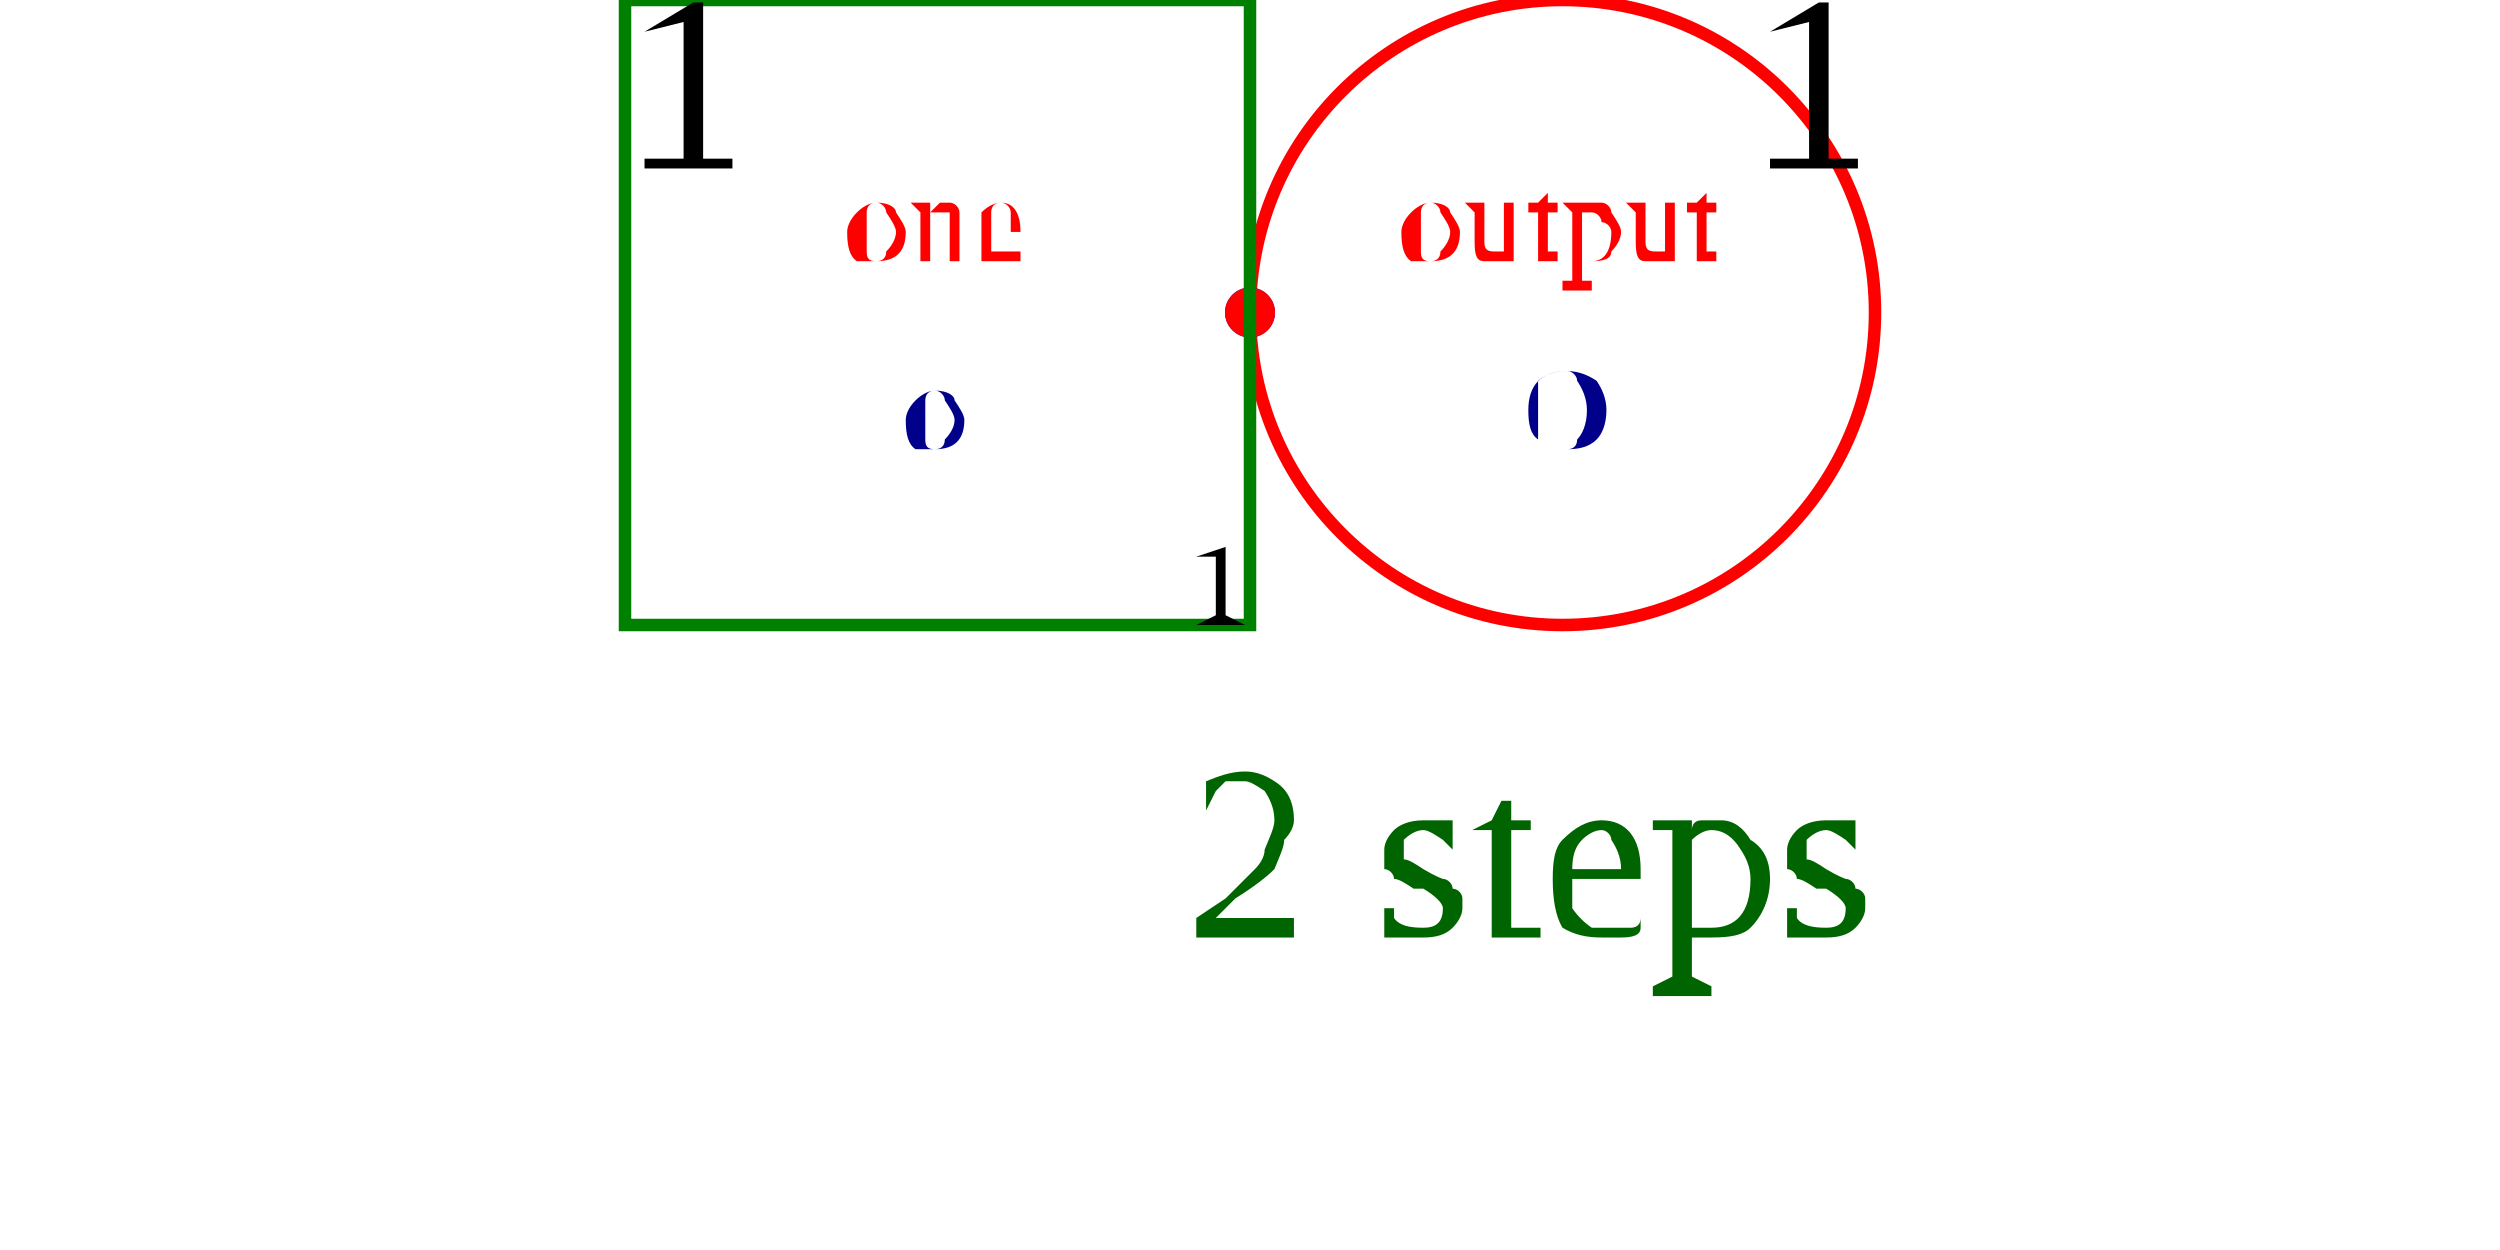
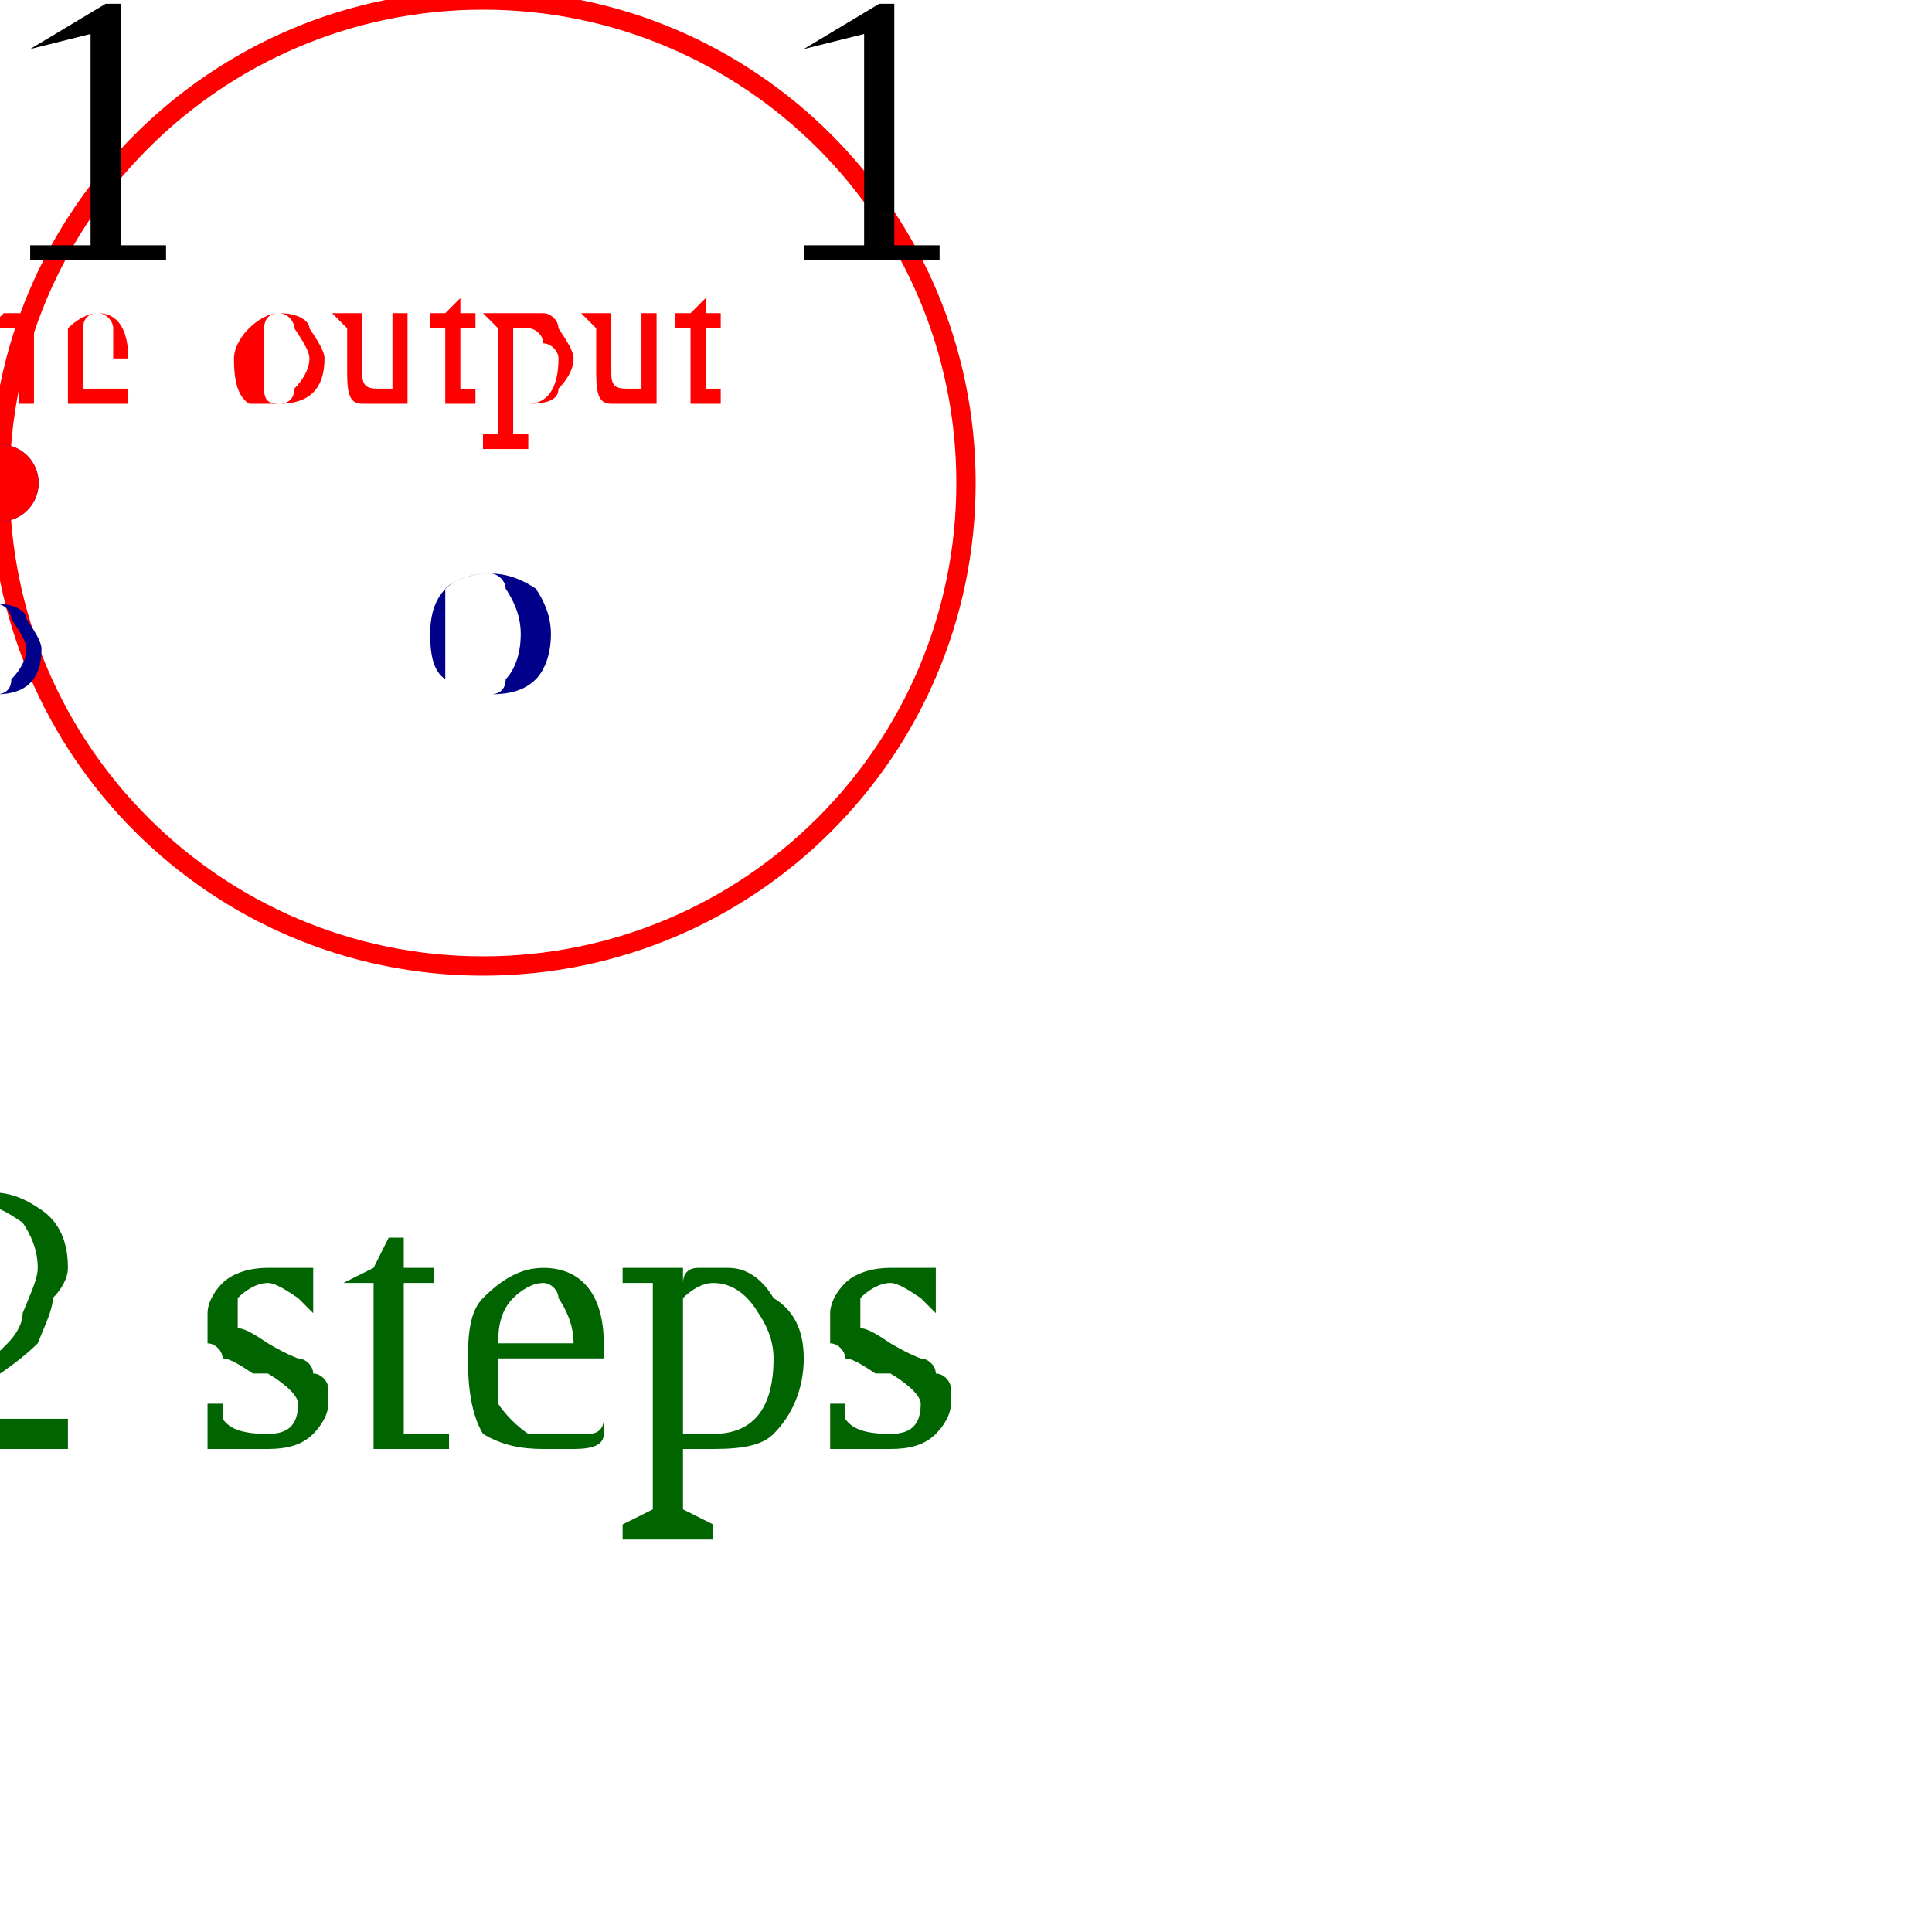
- <svg xmlns="http://www.w3.org/2000/svg" height="100%" viewBox="0 0 4 2" width="100%">
-   <text fill="darkGreen" font-size="0.4" stroke-width="0.04" text-anchor="end" x="3" y="1.5">2 steps</text>
-   <circle cx="2.5" cy="0.5" fill="transparent" font-size="0.2" r="0.5" stroke="red" stroke-width="0.02" />
-   <text dominant-baseline="hanging" fill="black" font-size="0.4" stroke-width="0.04" text-anchor="end" x="3" y="0">1</text>
-   <text dominant-baseline="auto" fill="red" font-size="0.2" stroke-width="0.02" text-anchor="middle" x="2.5" y="0.417">output</text>
-   <text dominant-baseline="hanging" fill="darkblue" font-size="0.2" stroke-width="0.02" text-anchor="middle" x="2.5" y="0.583">O</text>
-   <line font-size="0.2" stroke="black" stroke-width="0.02" x1="2" x2="2" y1="0.5" y2="0.5" />
-   <circle cx="2" cy="0.5" fill="blue" font-size="0.2" r="0.04" stroke-width="0.02" />
-   <circle cx="2" cy="0.5" fill="red" font-size="0.2" r="0.04" stroke-width="0.02" />
-   <rect fill="transparent" font-size="0.2" height="1" stroke="green" stroke-width="0.02" width="1" x="1" y="0" />
-   <text dominant-baseline="hanging" fill="black" font-size="0.4" stroke-width="0.04" text-anchor="start" x="1" y="0">1</text>
-   <text fill="black" font-size="0.2" stroke-width="0.02" text-anchor="end" x="2" y="1">1</text>
-   <text dominant-baseline="auto" fill="red" font-size="0.2" stroke-width="0.02" text-anchor="middle" x="1.5" y="0.417">one</text>
-   <text dominant-baseline="hanging" fill="darkblue" font-size="0.2" stroke-width="0.02" text-anchor="middle" x="1.5" y="0.583">o</text>
+ <svg xmlns="http://www.w3.org/2000/svg" height="100%" viewBox="0 0 2 2" width="100%">
+   <text fill="darkGreen" font-size="0.4" stroke-width="0.04" text-anchor="end" x="1" y="1.5" z="-1">2 steps</text>
+   <circle cx="0.5" cy="0.5" fill="transparent" font-size="0.2" r="0.5" stroke="red" stroke-width="0.02" />
+   <text dominant-baseline="hanging" fill="black" font-size="0.4" stroke-width="0.04" text-anchor="end" x="1" y="0">1</text>
+   <text dominant-baseline="auto" fill="red" font-size="0.2" stroke-width="0.02" text-anchor="middle" x="0.5" y="0.417">output</text>
+   <text dominant-baseline="hanging" fill="darkblue" font-size="0.2" stroke-width="0.02" text-anchor="middle" x="0.5" y="0.583">O</text>
+   <line font-size="0.2" stroke="darkBlue" stroke-width="0.02" x1="0" x2="0" y1="0.5" y2="0.5" />
+   <circle cx="0" cy="0.5" fill="blue" font-size="0.2" r="0.04" stroke-width="0.02" />
+   <circle cx="0" cy="0.5" fill="red" font-size="0.2" r="0.04" stroke-width="0.02" />
+   <rect fill="transparent" font-size="0.2" height="1" stroke="green" stroke-width="0.02" width="0" x="0" y="0" />
+   <text dominant-baseline="hanging" fill="black" font-size="0.4" stroke-width="0.04" text-anchor="start" x="0" y="0">1</text>
+   <text fill="black" font-size="0.2" stroke-width="0.02" text-anchor="end" x="0" y="1">1</text>
+   <text dominant-baseline="auto" fill="red" font-size="0.2" stroke-width="0.02" text-anchor="middle" x="0" y="0.417">one</text>
+   <text dominant-baseline="hanging" fill="darkblue" font-size="0.2" stroke-width="0.02" text-anchor="middle" x="0" y="0.583">o</text>
</svg>
